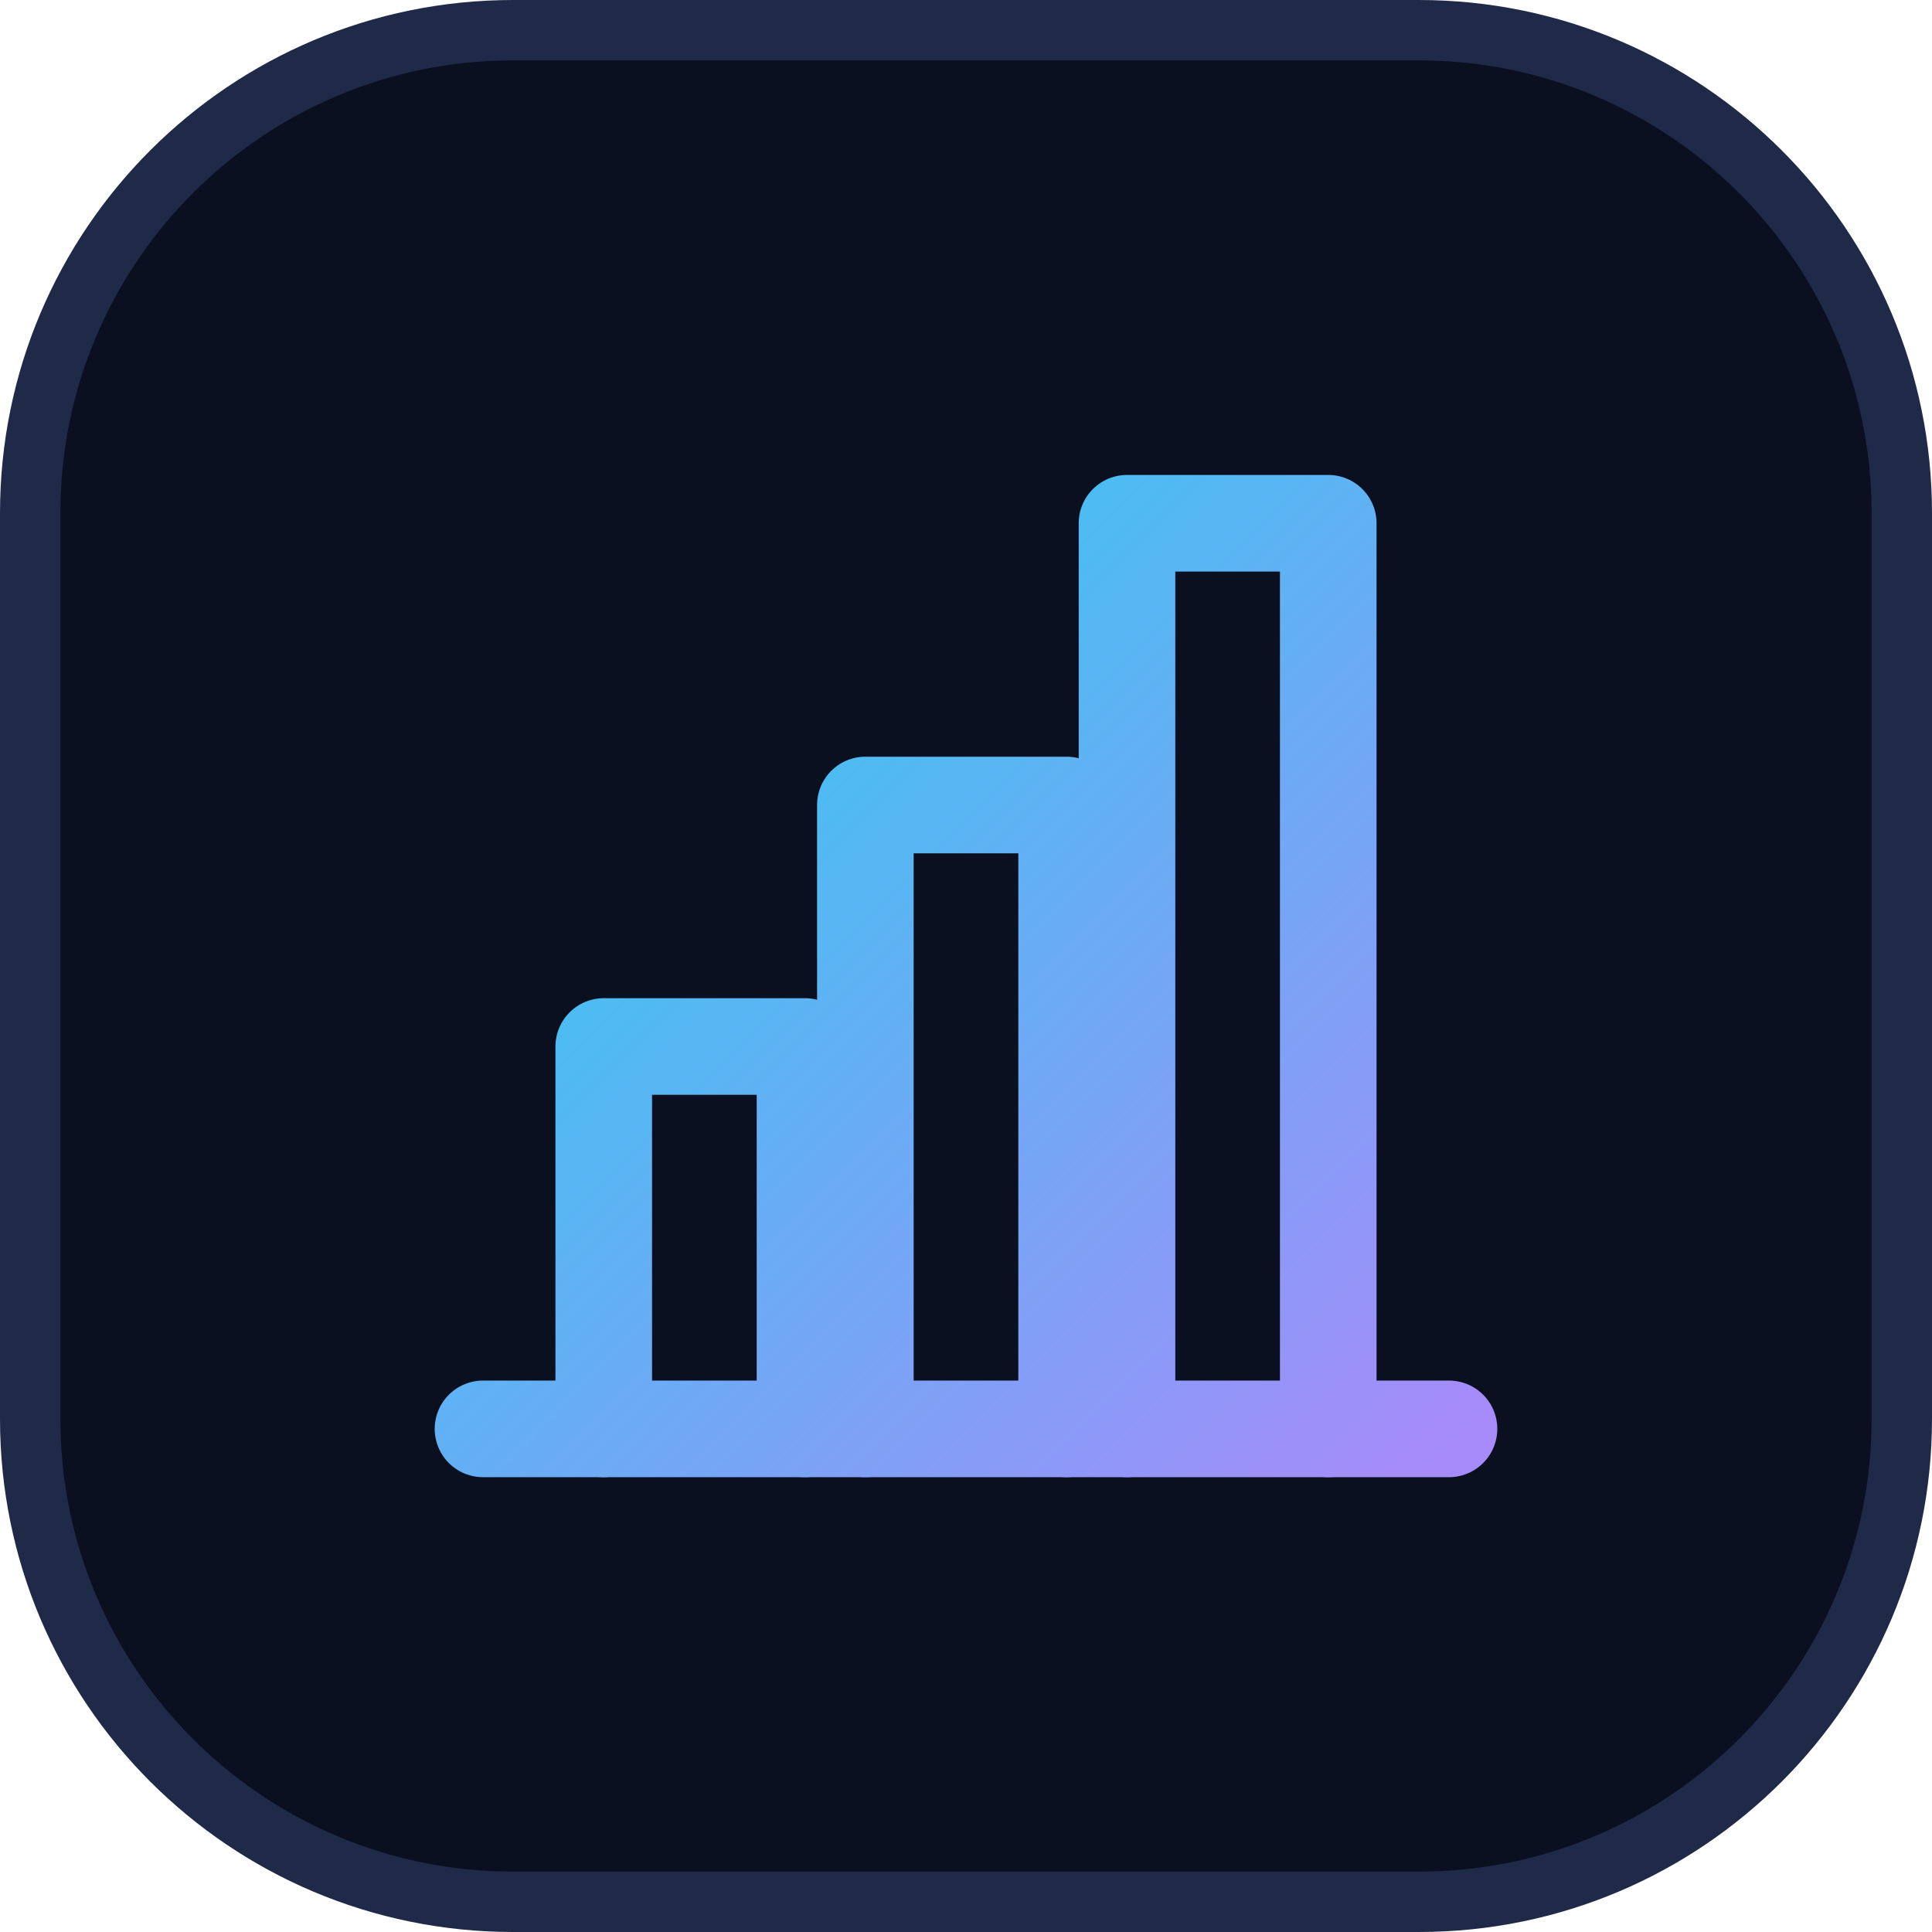
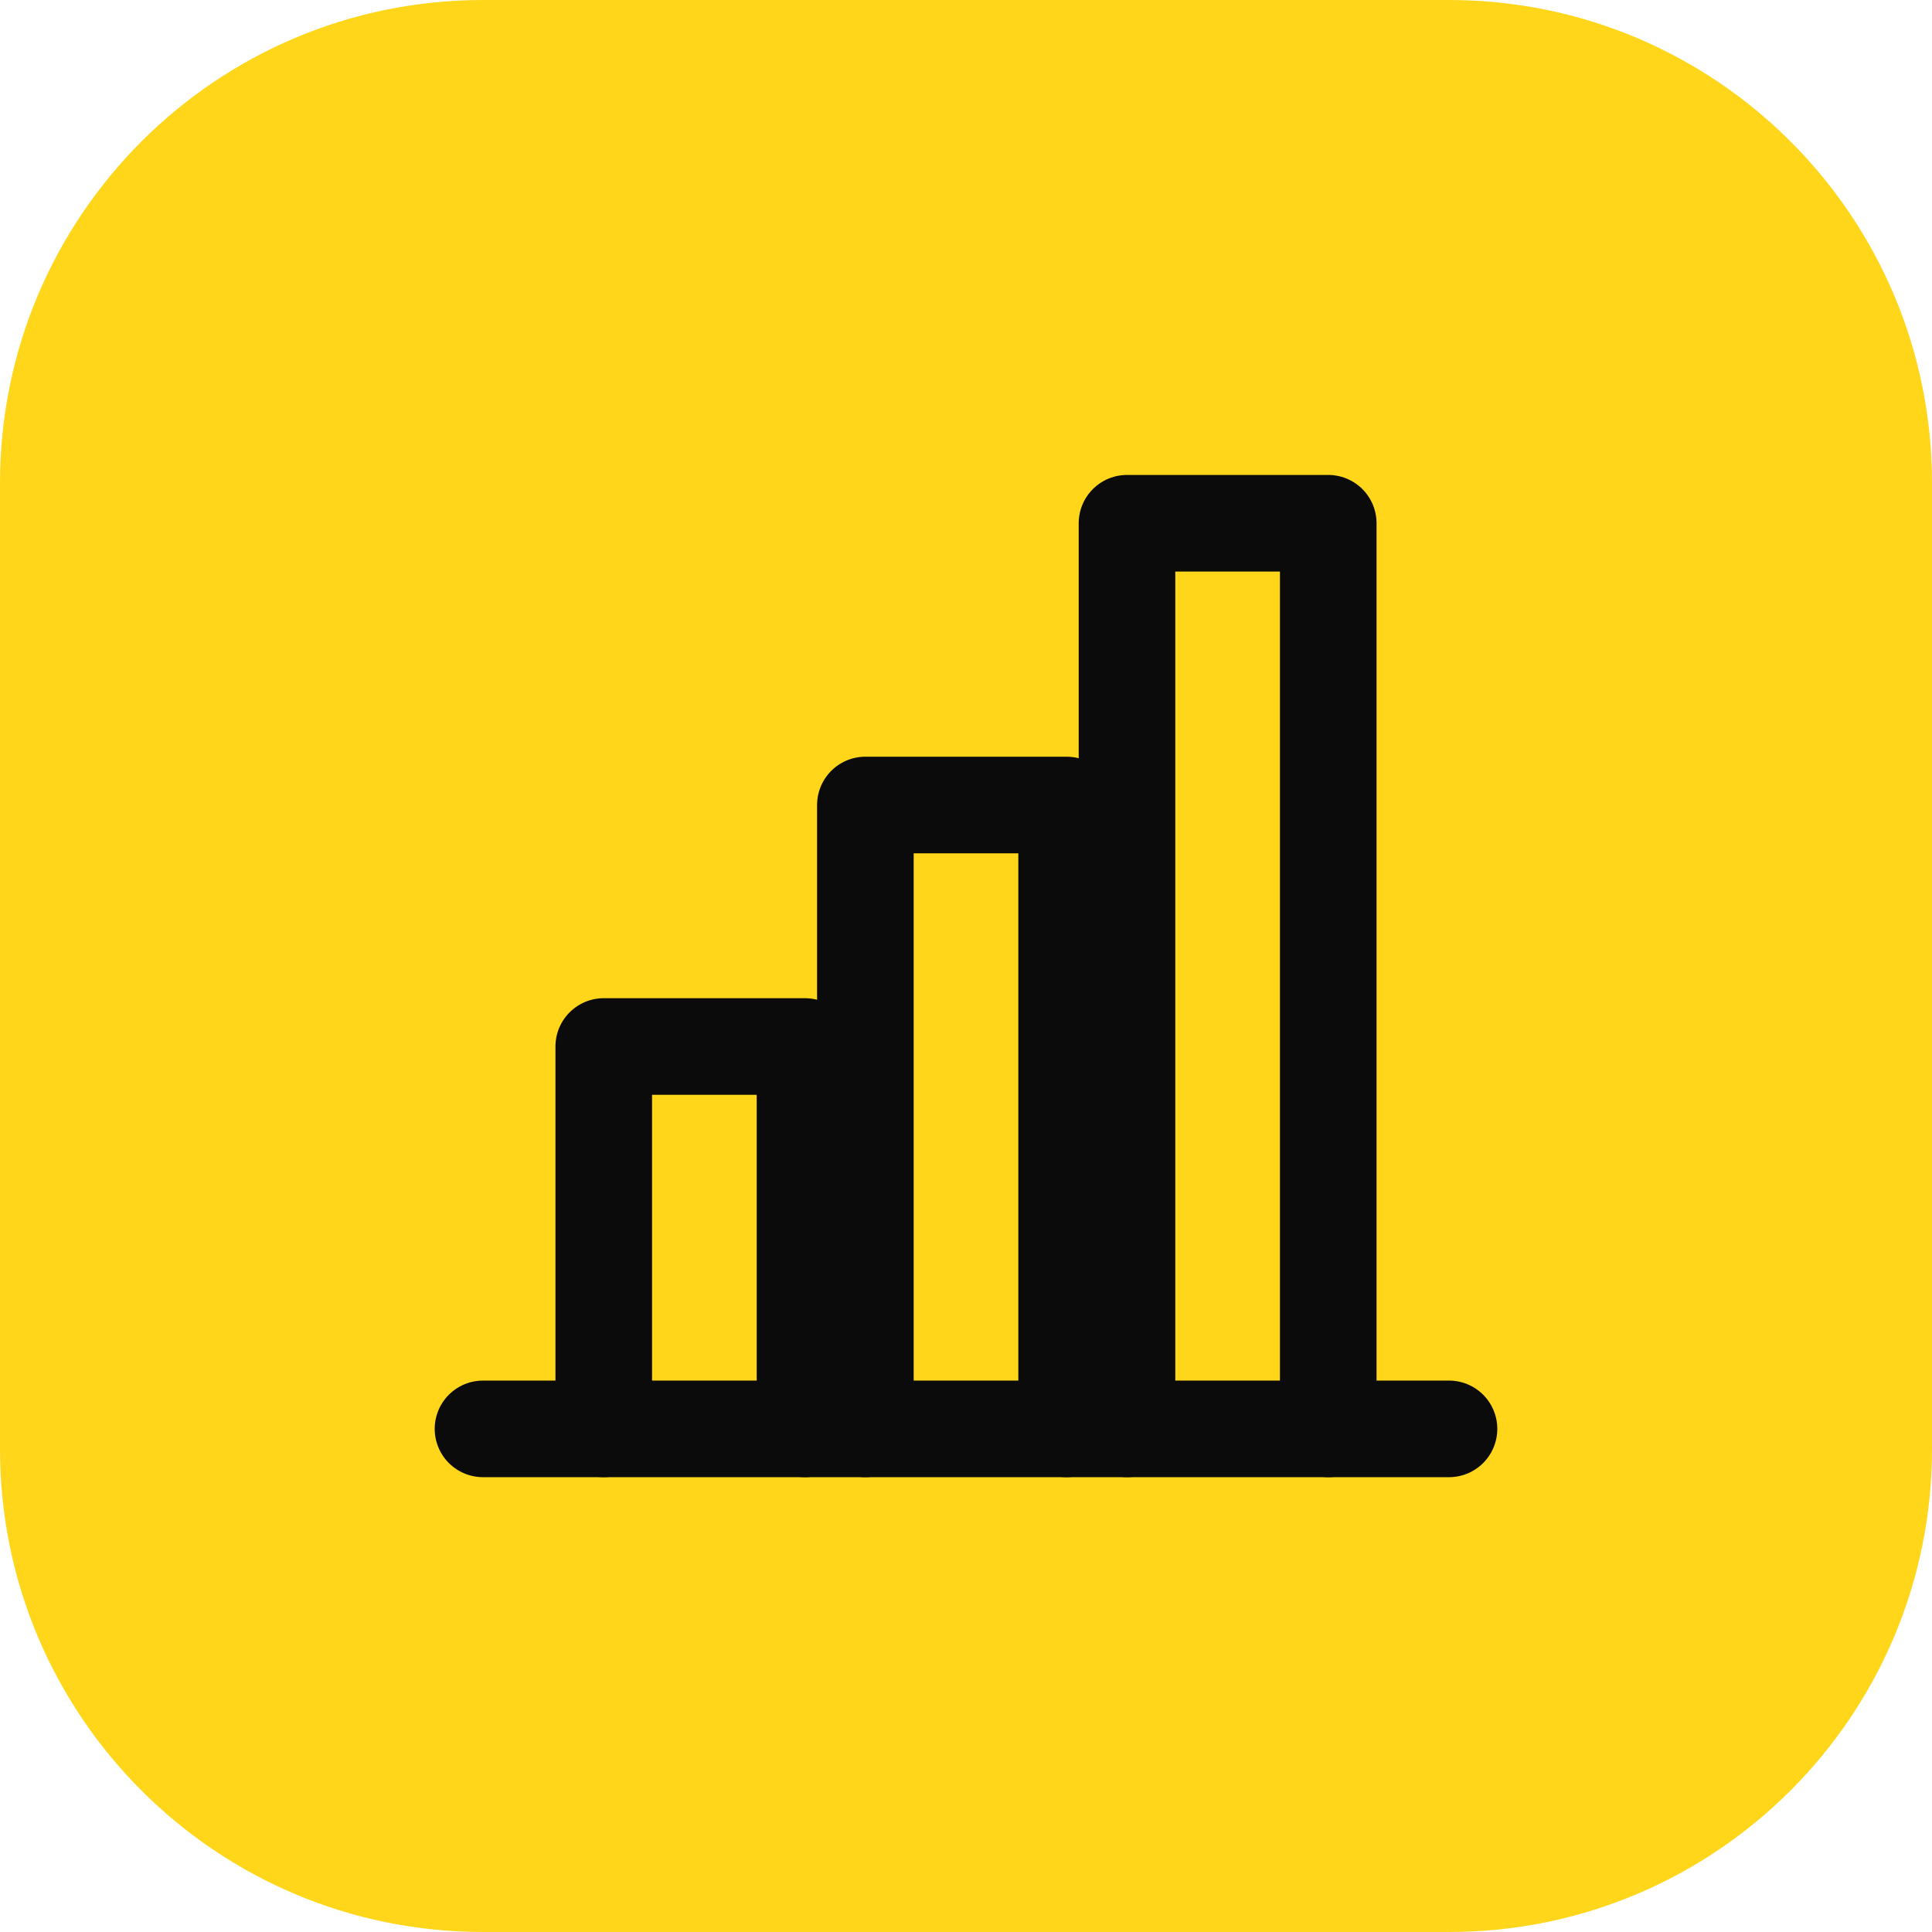
<svg xmlns="http://www.w3.org/2000/svg" viewBox="0 0 48 48" width="48" height="48" aria-hidden="true">
-   <defs>
-     <linearGradient id="ieva" gradientUnits="userSpaceOnUse" x1="12" y1="12" x2="36" y2="36">
-       <stop offset="0" stop-color="#22d3ee" />
-       <stop offset="1" stop-color="#a78bfa" />
-     </linearGradient>
-   </defs>
-   <rect x="0.75" y="0.75" width="46.5" height="46.5" rx="12" fill="#0b1020" stroke="#1e2a47" stroke-width="1.5" />
-   <g fill="none" stroke="url(#ieva)" stroke-width="2.4" stroke-linecap="round" stroke-linejoin="round">
+   <rect width="48" height="48" rx="12" fill="#FFD619" />
+   <g transform="translate(0.00 0.00) scale(1)" fill="none" stroke="#0B0B0C" stroke-width="2.4" stroke-linecap="round" stroke-linejoin="round">
    <path d="M12 35.5 H36" />
    <path d="M15 35.5 V26 H20 V35.5" />
    <path d="M21.5 35.5 V20 H26.5 V35.5" />
    <path d="M28 35.5 V13 H33 V35.5" />
  </g>
</svg>
